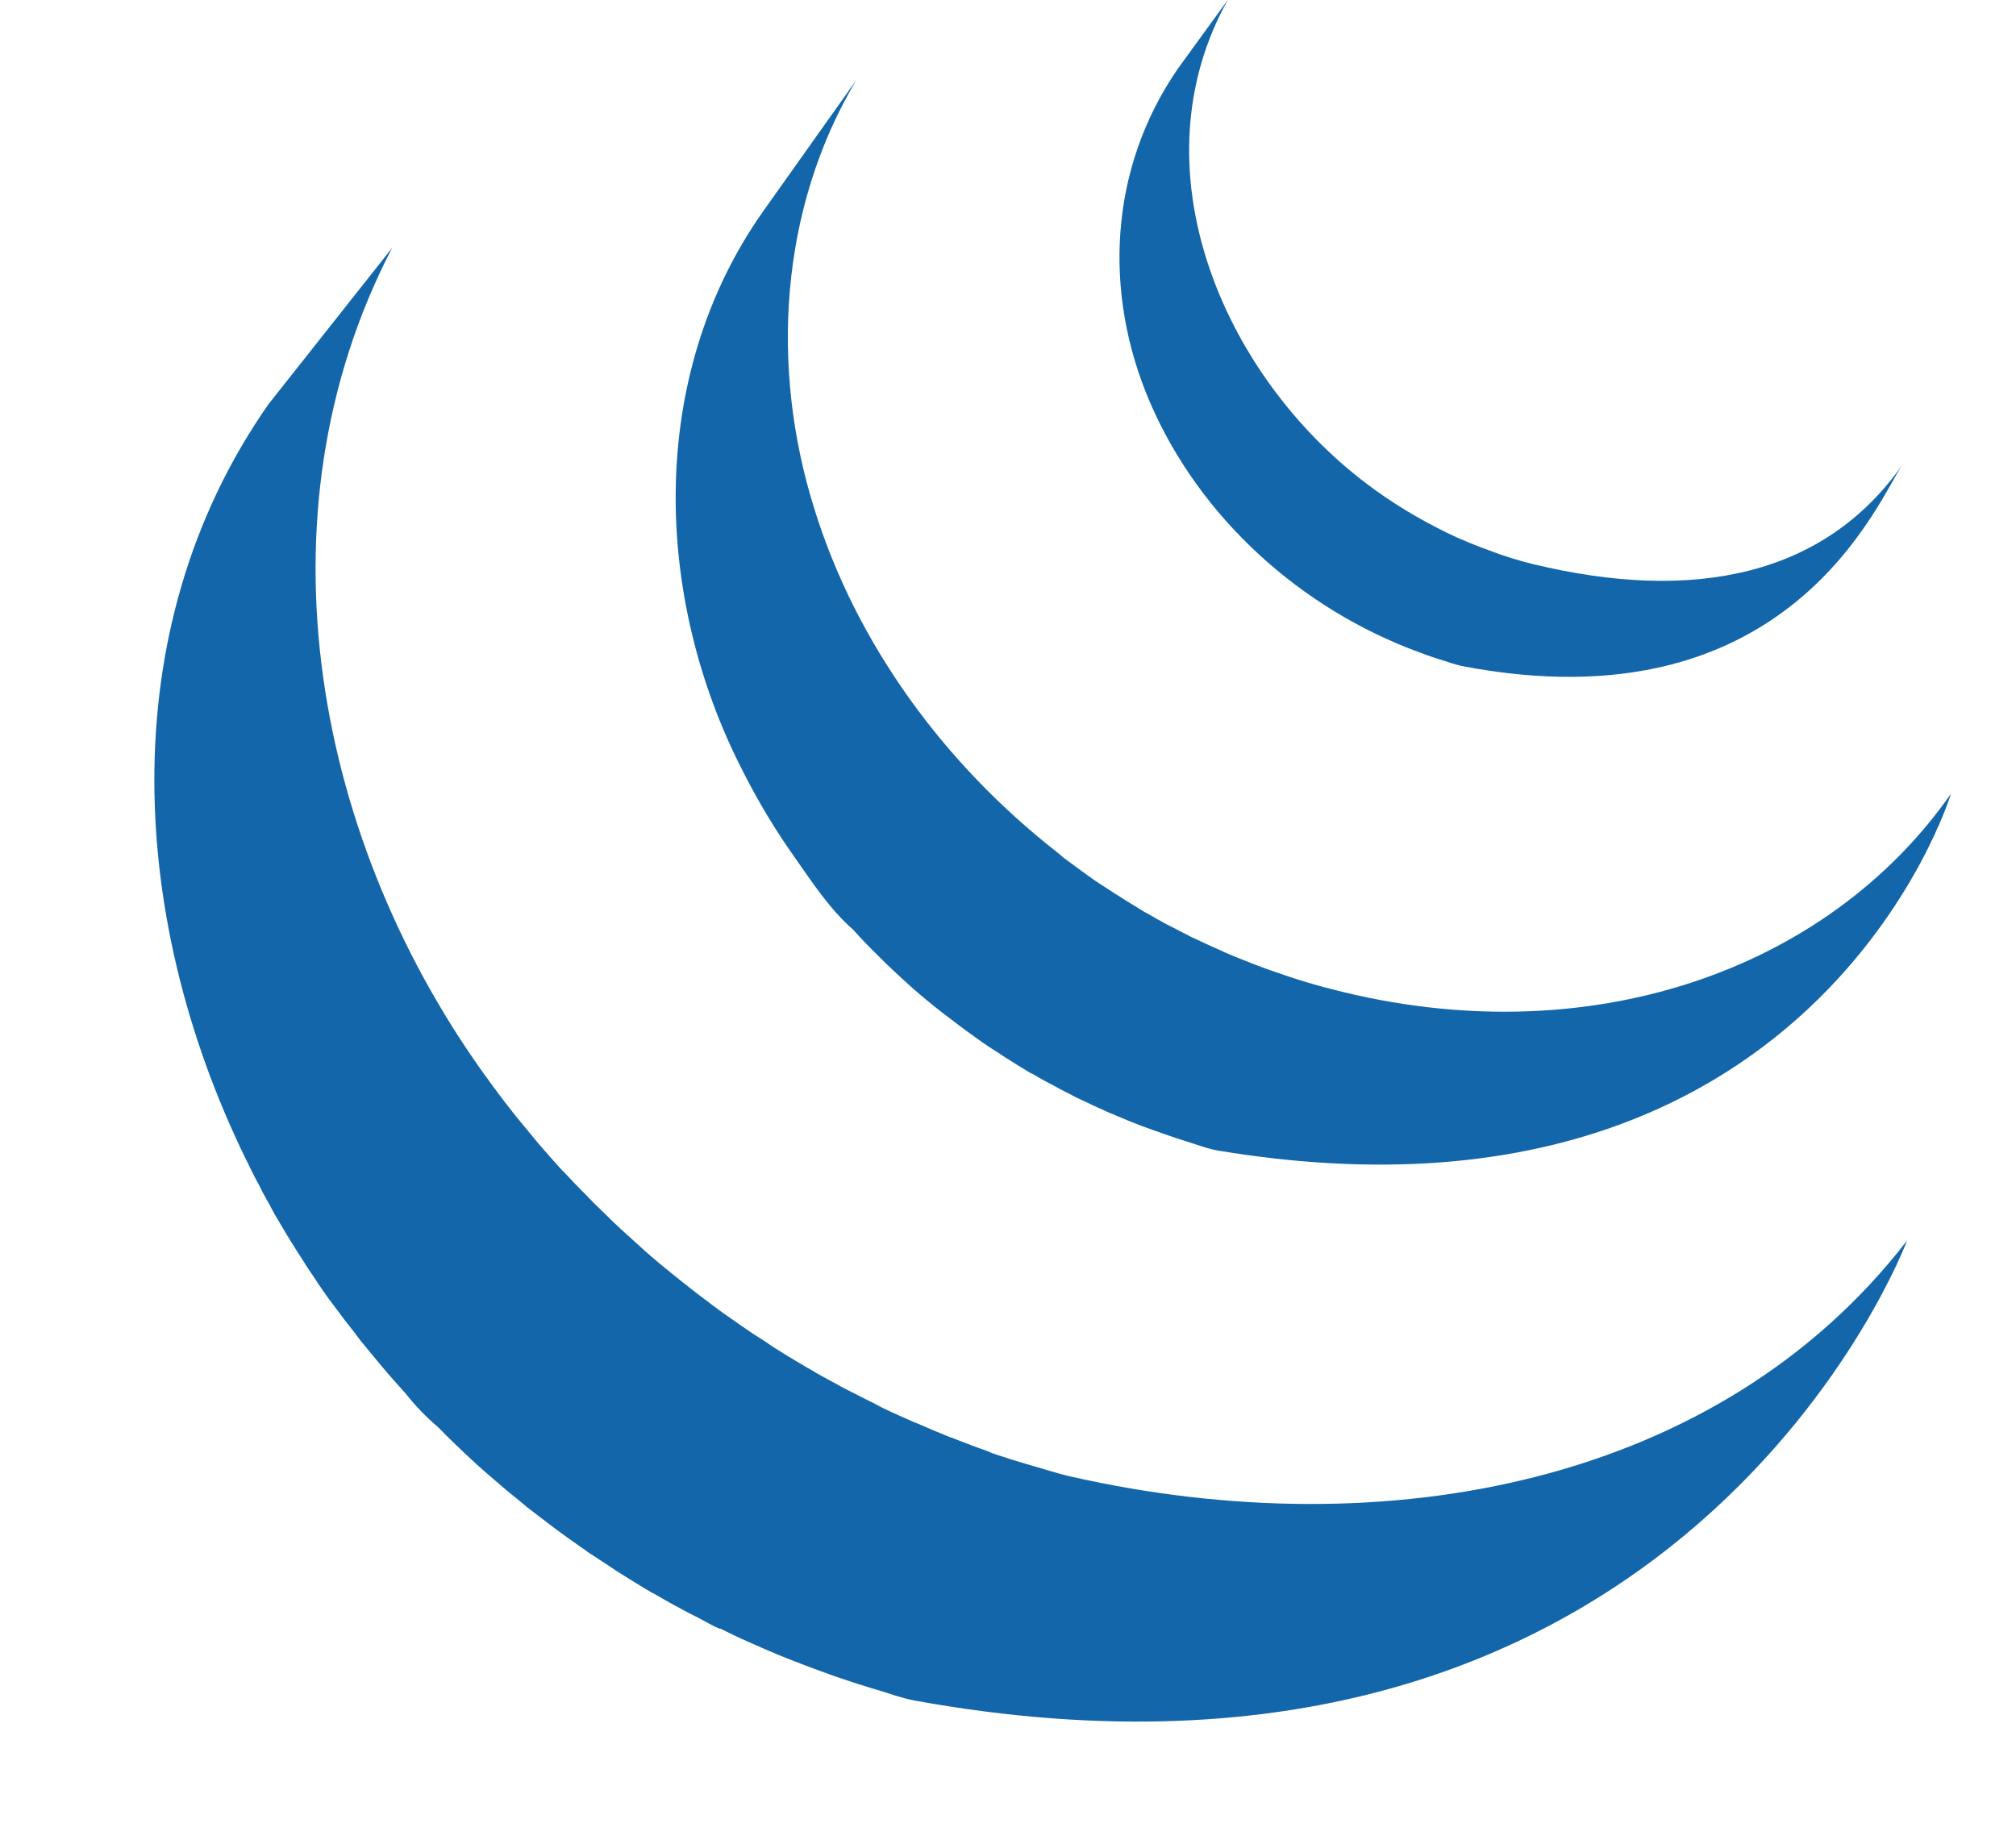
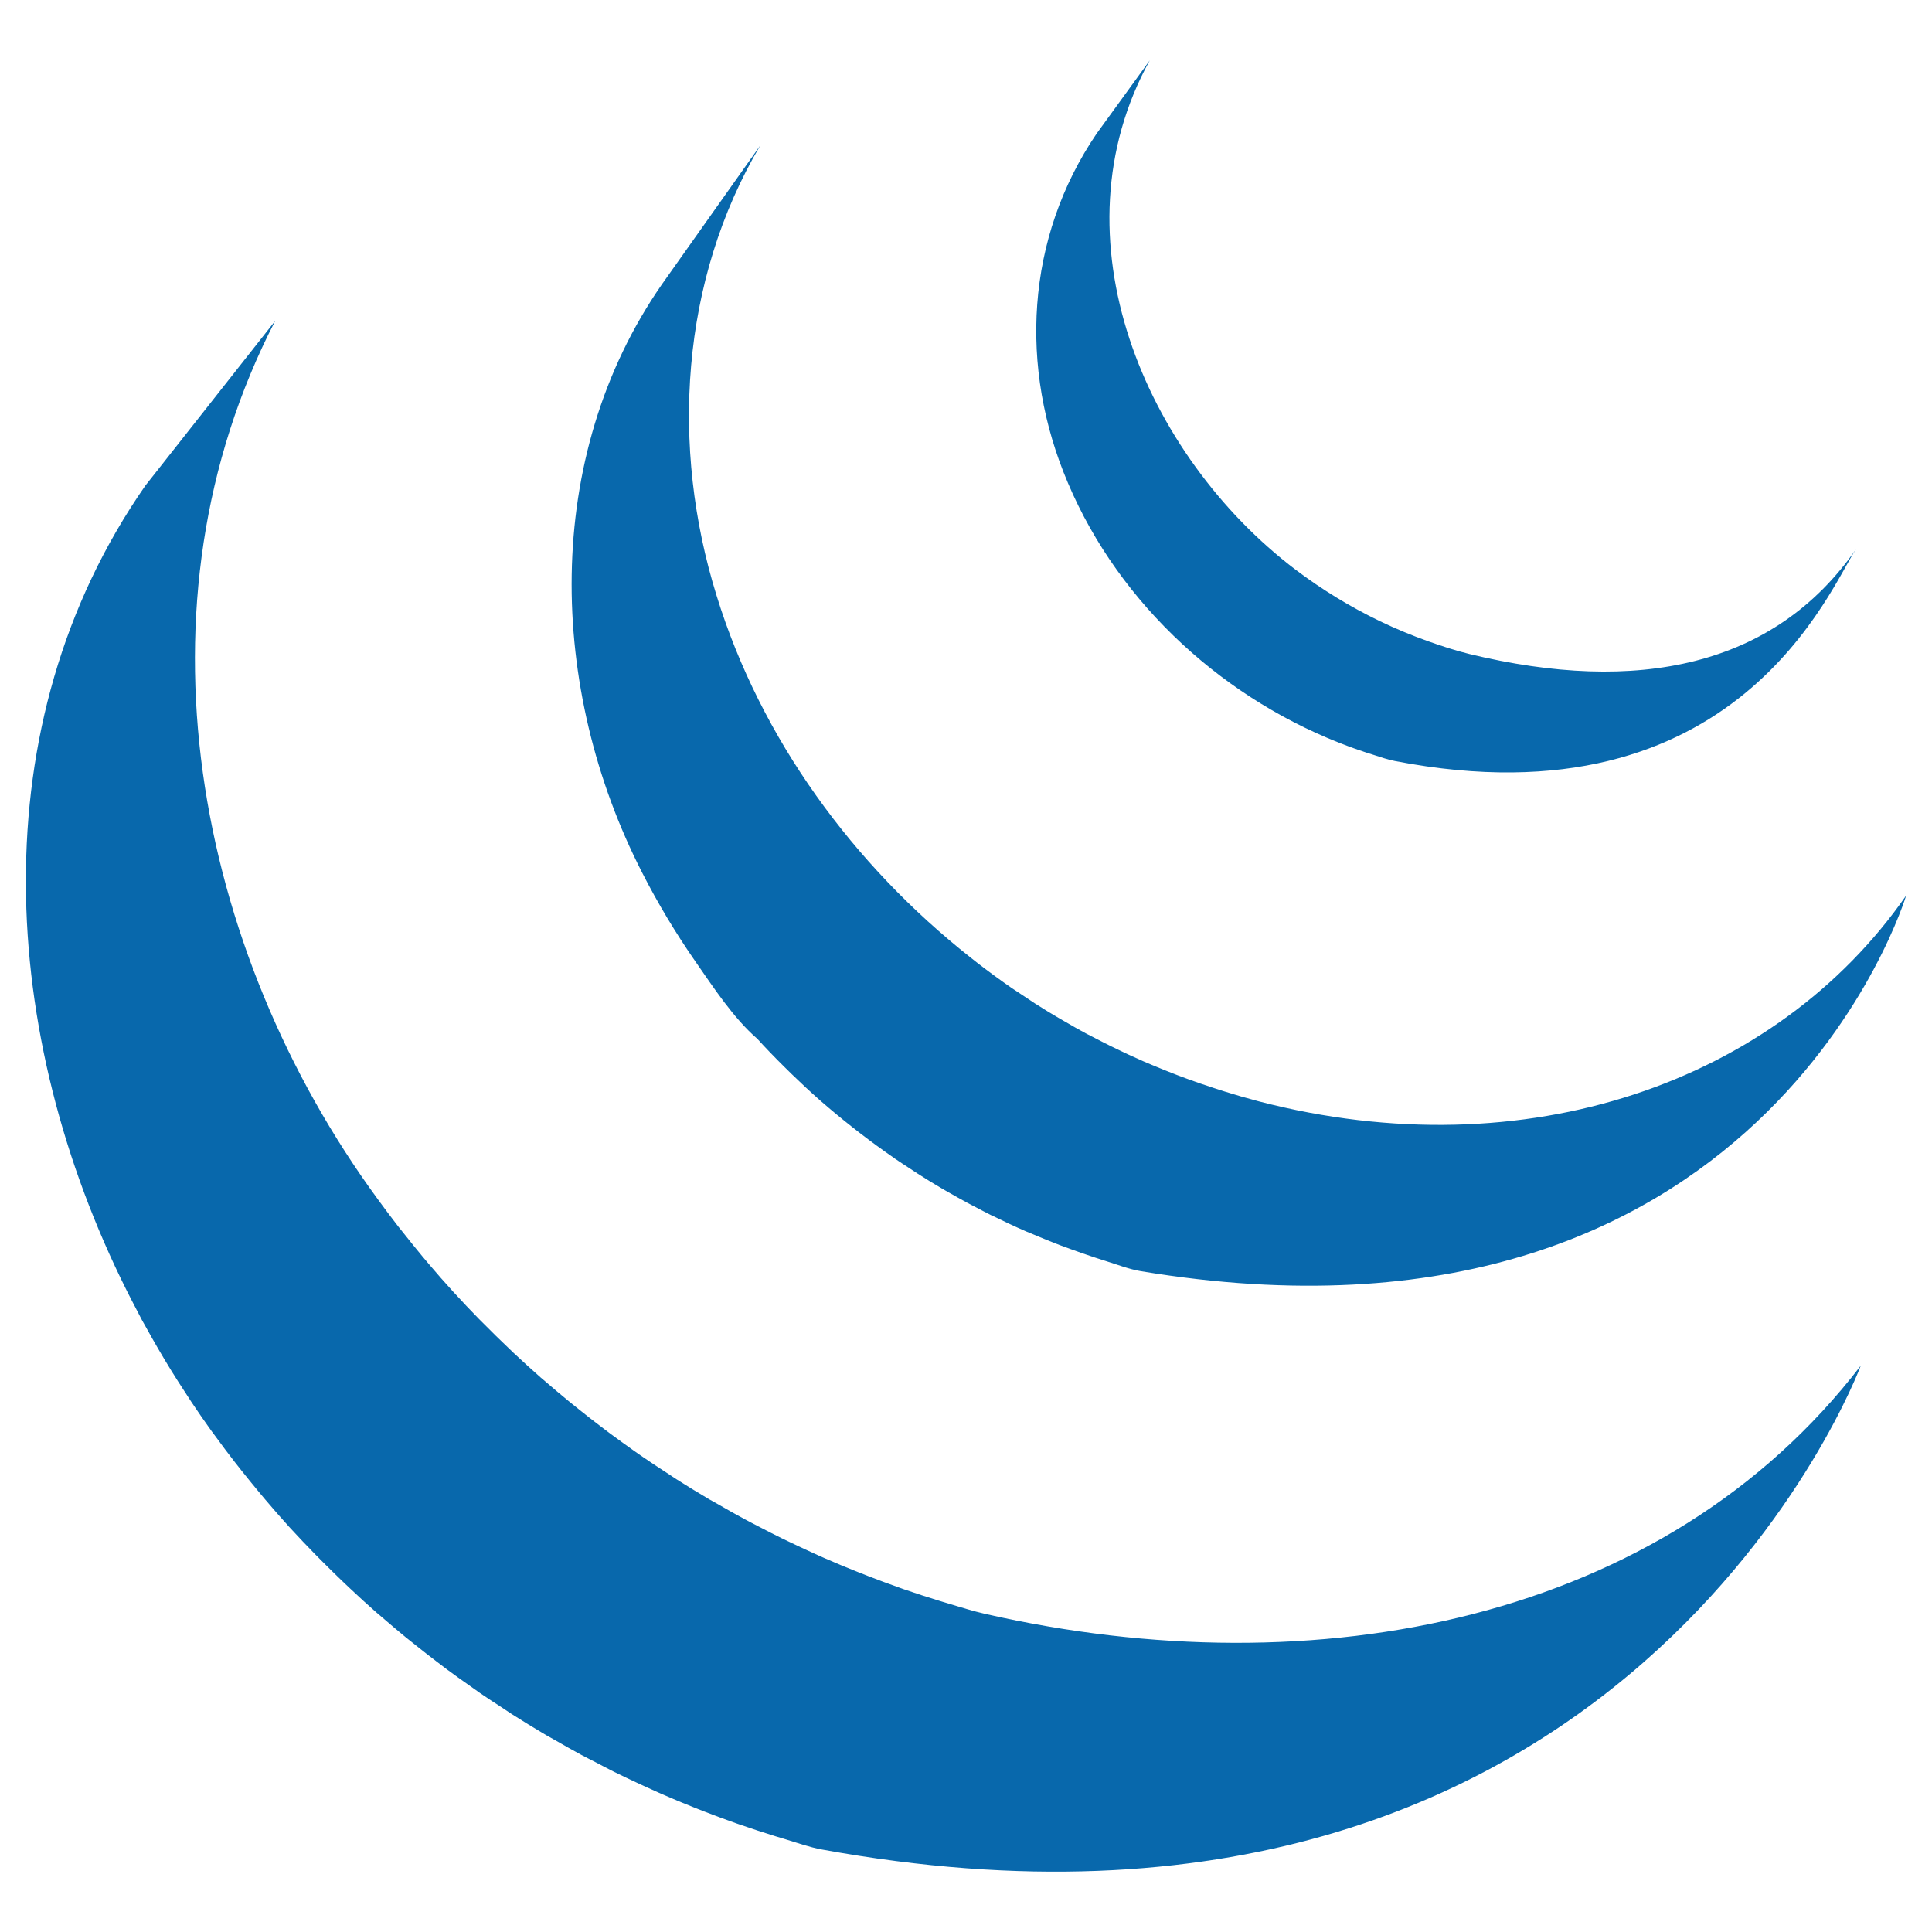
- <svg xmlns="http://www.w3.org/2000/svg" height="2282" viewBox="-1.193 .5 25.193 24.582" width="2500">
-   <path d="m1.406 16.346c.023.052.049.1.077.148.013.028.031.057.047.083.026.052.054.102.081.152l.157.264c.029.049.057.097.09.145.055.094.12.186.177.28.026.039.05.078.079.117.11.171.21.313.317.451.076.103.152.204.234.305.027.038.057.076.085.114l.221.268c.027.031.054.067.083.099.098.118.202.232.306.348 0 .002.003.004.005.007.129.162.268.306.42.434l.004.004c.08.082.16.163.245.243l.101.097c.111.104.222.207.339.307.002 0 .003.002.005.003l.057.05c.102.089.205.177.31.259l.125.105c.085.068.173.132.26.199l.136.104c.093.07.192.138.287.206.035.025.07.05.106.073l.029.023.281.184.12.08c.147.094.293.182.439.27.042.021.084.044.123.068.108.062.22.125.329.182.06.034.122.063.184.094.075.042.153.083.233.125.022.007.04.014.058.024l.004-.004c.033.015.064.031.096.047.12.06.245.117.375.173.024.01.05.02.076.034.144.063.288.123.437.181.034.01.07.027.105.04.135.051.274.103.412.152l.05.018c.153.052.304.102.46.149.036.01.073.023.111.033.159.048.313.105.474.135 10.273 1.863 13.258-6.146 13.258-6.146-2.508 3.25-6.959 4.107-11.174 3.153-.156-.036-.312-.086-.47-.132a11.753 11.753 0 0 1 -.663-.209l.095.029-.062-.024c-.136-.046-.267-.097-.4-.148a1.53 1.53 0 0 0 -.099-.038l-.011-.003c-.147-.059-.29-.119-.432-.182-.031-.01-.057-.024-.088-.036a13.656 13.656 0 0 1 -.5-.23l.138.061a1.483 1.483 0 0 1 -.106-.052c-.094-.044-.188-.094-.28-.141a3.784 3.784 0 0 1 -.207-.106l.02.01c-.113-.06-.226-.125-.34-.186-.034-.024-.073-.044-.112-.066a14.058 14.058 0 0 1 -.502-.306l.063.038a2.042 2.042 0 0 1 -.124-.083l.006.004a6.039 6.039 0 0 1 -.316-.208c-.034-.022-.065-.046-.1-.07a8.47 8.47 0 0 1 -.318-.228l.024.017c-.042-.034-.087-.066-.132-.099-.088-.069-.177-.135-.265-.207l-.118-.094a10.16 10.16 0 0 1 -.37-.309l-.001-.001-.347-.315-.1-.094c-.082-.083-.166-.162-.25-.244l-.097-.1a9.008 9.008 0 0 1 -.303-.315l-.006-.007-.017-.014a17.877 17.877 0 0 1 -.313-.353c-.027-.031-.052-.064-.08-.097l-.227-.275a13.75 13.75 0 0 1 -.3-.391l-.04-.056c-2.338-3.176-3.184-7.559-1.313-11.155l-1.652 2.089c-2.125 3.039-1.862 6.991-.237 10.218.037.079.078.153.118.228z" fill="#1266a9" />
-   <path d="m8.563 11.968-.011-.016-.009-.012z" />
-   <path d="m9.681 13.28.09.09c.114.11.231.217.35.324l.015.013c.12.106.255.217.394.325l.021.016c.034.023.063.05.096.073.14.108.281.211.428.314l.015.009c.062.045.128.086.198.13.028.018.06.042.09.06.106.068.21.131.317.196.017.007.032.016.048.023.09.055.188.108.282.156.033.02.065.035.099.054.067.033.133.068.197.102l.032.014c.135.066.273.128.408.189.034.013.063.024.092.038.111.048.224.094.335.136.05.017.097.037.144.052.102.038.209.073.31.108l.14.045c.146.045.294.104.449.128 7.933 1.306 9.769-4.771 9.769-4.771-1.653 2.367-4.852 3.495-8.261 2.614a8.215 8.215 0 0 1 -.506-.145l.057.016c-.048-.013-.09-.028-.136-.042-.104-.036-.211-.071-.312-.108l-.144-.054c-.112-.045-.226-.087-.335-.135-.034-.015-.065-.025-.091-.04-.14-.063-.281-.125-.418-.191l-.206-.107-.119-.06c-.092-.048-.177-.098-.265-.149a.558.558 0 0 1 -.065-.036l.003.001c-.106-.066-.216-.13-.318-.197-.034-.019-.065-.042-.097-.062l-.208-.135c-.144-.1-.285-.207-.428-.311-.032-.029-.063-.053-.094-.079-1.499-1.173-2.681-2.776-3.242-4.591-.591-1.887-.461-4.003.56-5.72l-1.255 1.768c-1.541 2.201-1.454 5.143-.254 7.471.219.43.441.793.686 1.139.228.326.48.708.784.97.108.123.224.24.345.359z" fill="#1266a9" />
-   <path d="m2.436 17.992-.004-.006-.007-.009zm4.158-.744.01.007.002.003z" />
-   <path d="m13.666 1.427c-.909 1.327-.996 2.975-.37 4.438.665 1.554 2.024 2.774 3.608 3.352.065.025.128.046.195.07l.088.027c.092.029.185.063.28.084 4.381.841 5.567-2.238 5.886-2.691-1.043 1.49-2.792 1.848-4.938 1.329a4.753 4.753 0 0 1 -.55-.17l.033.011a6.196 6.196 0 0 1 -.656-.27l.038.017c-.41-.2-.762-.416-1.089-.664-1.918-1.45-3.104-4.211-1.852-6.46z" fill="#1266a9" />
+ <svg xmlns="http://www.w3.org/2000/svg" viewBox="0 0 128 128">
+   <path fill="#0868AC" d="M9.625 32.181C-1.404 48.032-.031 68.657 8.394 85.501c.2.404.41.801.617 1.198l.394.759.246.437.439.786c.262.461.53.92.804 1.379l.459.756c.304.491.615.976.933 1.46l.398.614c.439.655.888 1.309 1.352 1.951l.039.05.228.308c.401.553.814 1.099 1.232 1.639l.464.59c.373.469.752.935 1.138 1.399l.435.52a75.27 75.27 0 001.586 1.812l.033.033.061.068a80.44 80.44 0 001.612 1.699l.517.521c.423.426.853.845 1.287 1.262l.527.5c.58.547 1.166 1.083 1.764 1.607l.028.022.307.262c.527.456 1.063.909 1.603 1.353l.664.529c.441.354.887.702 1.336 1.044l.714.543c.496.365.995.724 1.499 1.075l.546.387.15.107c.478.329.967.646 1.456.963l.63.42c.75.474 1.51.943 2.279 1.396l.63.355c.565.326 1.134.646 1.71.959.312.168.632.327.946.488.407.213.811.429 1.225.636l.283.137.501.242c.641.306 1.287.607 1.94.897l.41.184a66.92 66.92 0 002.263.941l.551.217c.704.271 1.418.539 2.135.791l.268.093c.787.275 1.581.53 2.381.779l.575.172c.814.245 1.619.538 2.458.693 53.339 9.727 68.833-32.053 68.833-32.053-13.013 16.953-36.111 21.425-57.996 16.446-.829-.187-1.633-.446-2.442-.685l-.609-.185a72.498 72.498 0 01-2.352-.765l-.323-.117a72.245 72.245 0 01-2.074-.769l-.582-.229c-.752-.297-1.5-.607-2.239-.931l-.447-.198a92.857 92.857 0 01-1.889-.879l-.546-.262c-.491-.239-.977-.493-1.461-.743-.324-.171-.654-.332-.975-.51a58.591 58.591 0 01-1.751-.982l-.591-.33a81.221 81.221 0 01-2.28-1.397l-.615-.41a59.283 59.283 0 01-1.623-1.079l-.522-.367a89.287 89.287 0 01-1.534-1.109l-.679-.514a64.473 64.473 0 01-1.384-1.082l-.617-.495a82.693 82.693 0 01-1.724-1.453l-.189-.159a83.466 83.466 0 01-1.812-1.647l-.511-.491c-.441-.42-.875-.843-1.302-1.277l-.51-.509a70.541 70.541 0 01-1.598-1.69l-.079-.084a67.39 67.39 0 01-1.621-1.844l-.424-.504a70.602 70.602 0 01-1.167-1.442l-.427-.532a78.406 78.406 0 01-1.347-1.794c-12.15-16.574-16.516-39.432-6.805-58.204m25.629-2.434c-7.977 11.478-7.543 26.844-1.321 38.983a50.581 50.581 0 003.528 5.889c1.195 1.713 2.52 3.751 4.106 5.127a48.111 48.111 0 001.79 1.858l.472.465a51.69 51.69 0 001.828 1.698l.074.064.018.018a55.268 55.268 0 002.135 1.767l.485.378a54.08 54.08 0 002.233 1.631l.065.049c.336.232.678.448 1.019.672l.483.319c.544.349 1.095.689 1.655 1.015l.235.136c.483.278.972.552 1.463.818l.521.271c.339.177.678.358 1.023.53l.155.07c.703.346 1.412.68 2.136.995l.472.194c.579.246 1.164.486 1.75.71l.75.275c.533.198 1.068.378 1.607.559l.727.233c.767.238 1.525.539 2.324.672 41.183 6.823 50.691-24.886 50.691-24.886-8.57 12.343-25.168 18.233-42.879 13.635a50.376 50.376 0 01-2.333-.674l-.701-.227a45.423 45.423 0 01-1.631-.562l-.736-.274a56.418 56.418 0 01-1.756-.708l-.473-.2a47.728 47.728 0 01-2.148-.999c-.363-.177-.72-.364-1.078-.548l-.622-.32a44.502 44.502 0 01-1.363-.77l-.326-.185a47.844 47.844 0 01-1.651-1.008l-.498-.332a61.759 61.759 0 01-1.069-.707 57.456 57.456 0 01-2.226-1.628l-.501-.395c-7.752-6.12-13.898-14.486-16.819-23.971-3.062-9.836-2.402-20.878 2.903-29.84m22.278-.775c-4.702 6.92-5.164 15.514-1.901 23.156 3.441 8.113 10.491 14.476 18.72 17.495.339.125.679.237 1.022.354l.451.143c.485.152.966.329 1.467.424 22.74 4.394 28.908-11.669 30.549-14.034-5.402 7.779-14.482 9.646-25.623 6.942-.88-.213-1.847-.531-2.695-.832a33.242 33.242 0 01-3.201-1.329 33.215 33.215 0 01-5.612-3.424c-9.969-7.565-16.162-21.994-9.657-33.745" />
</svg>
